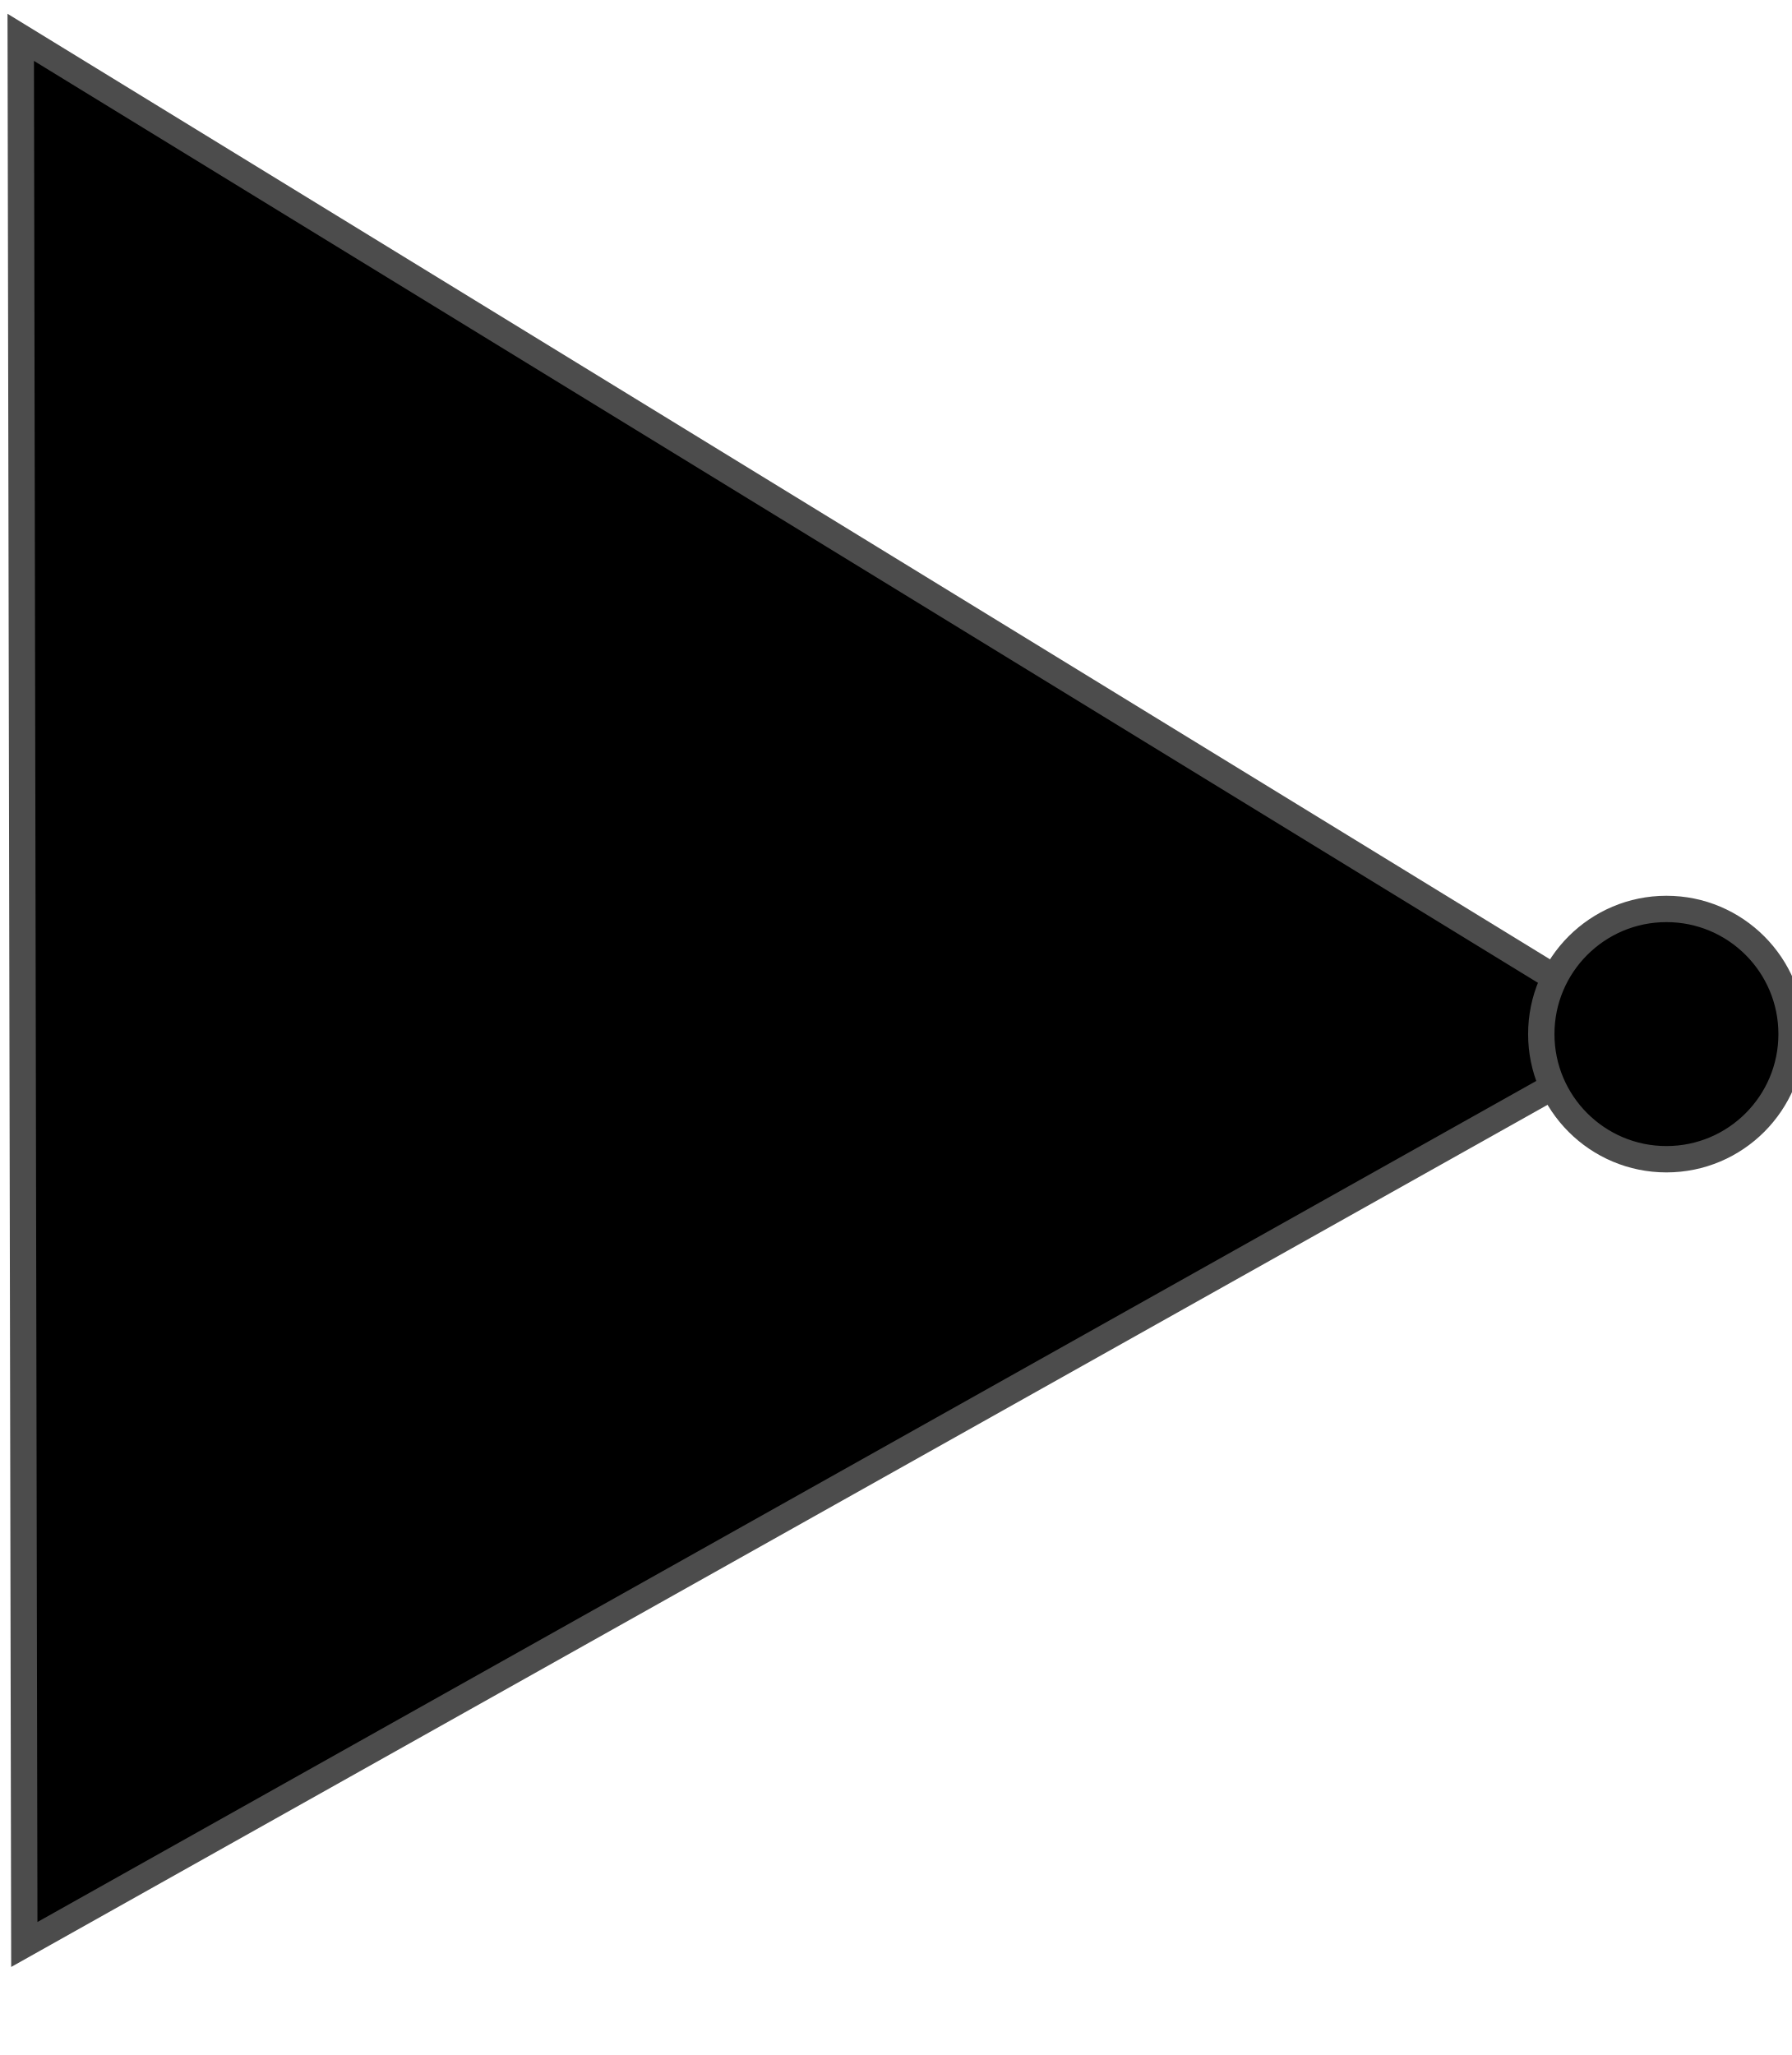
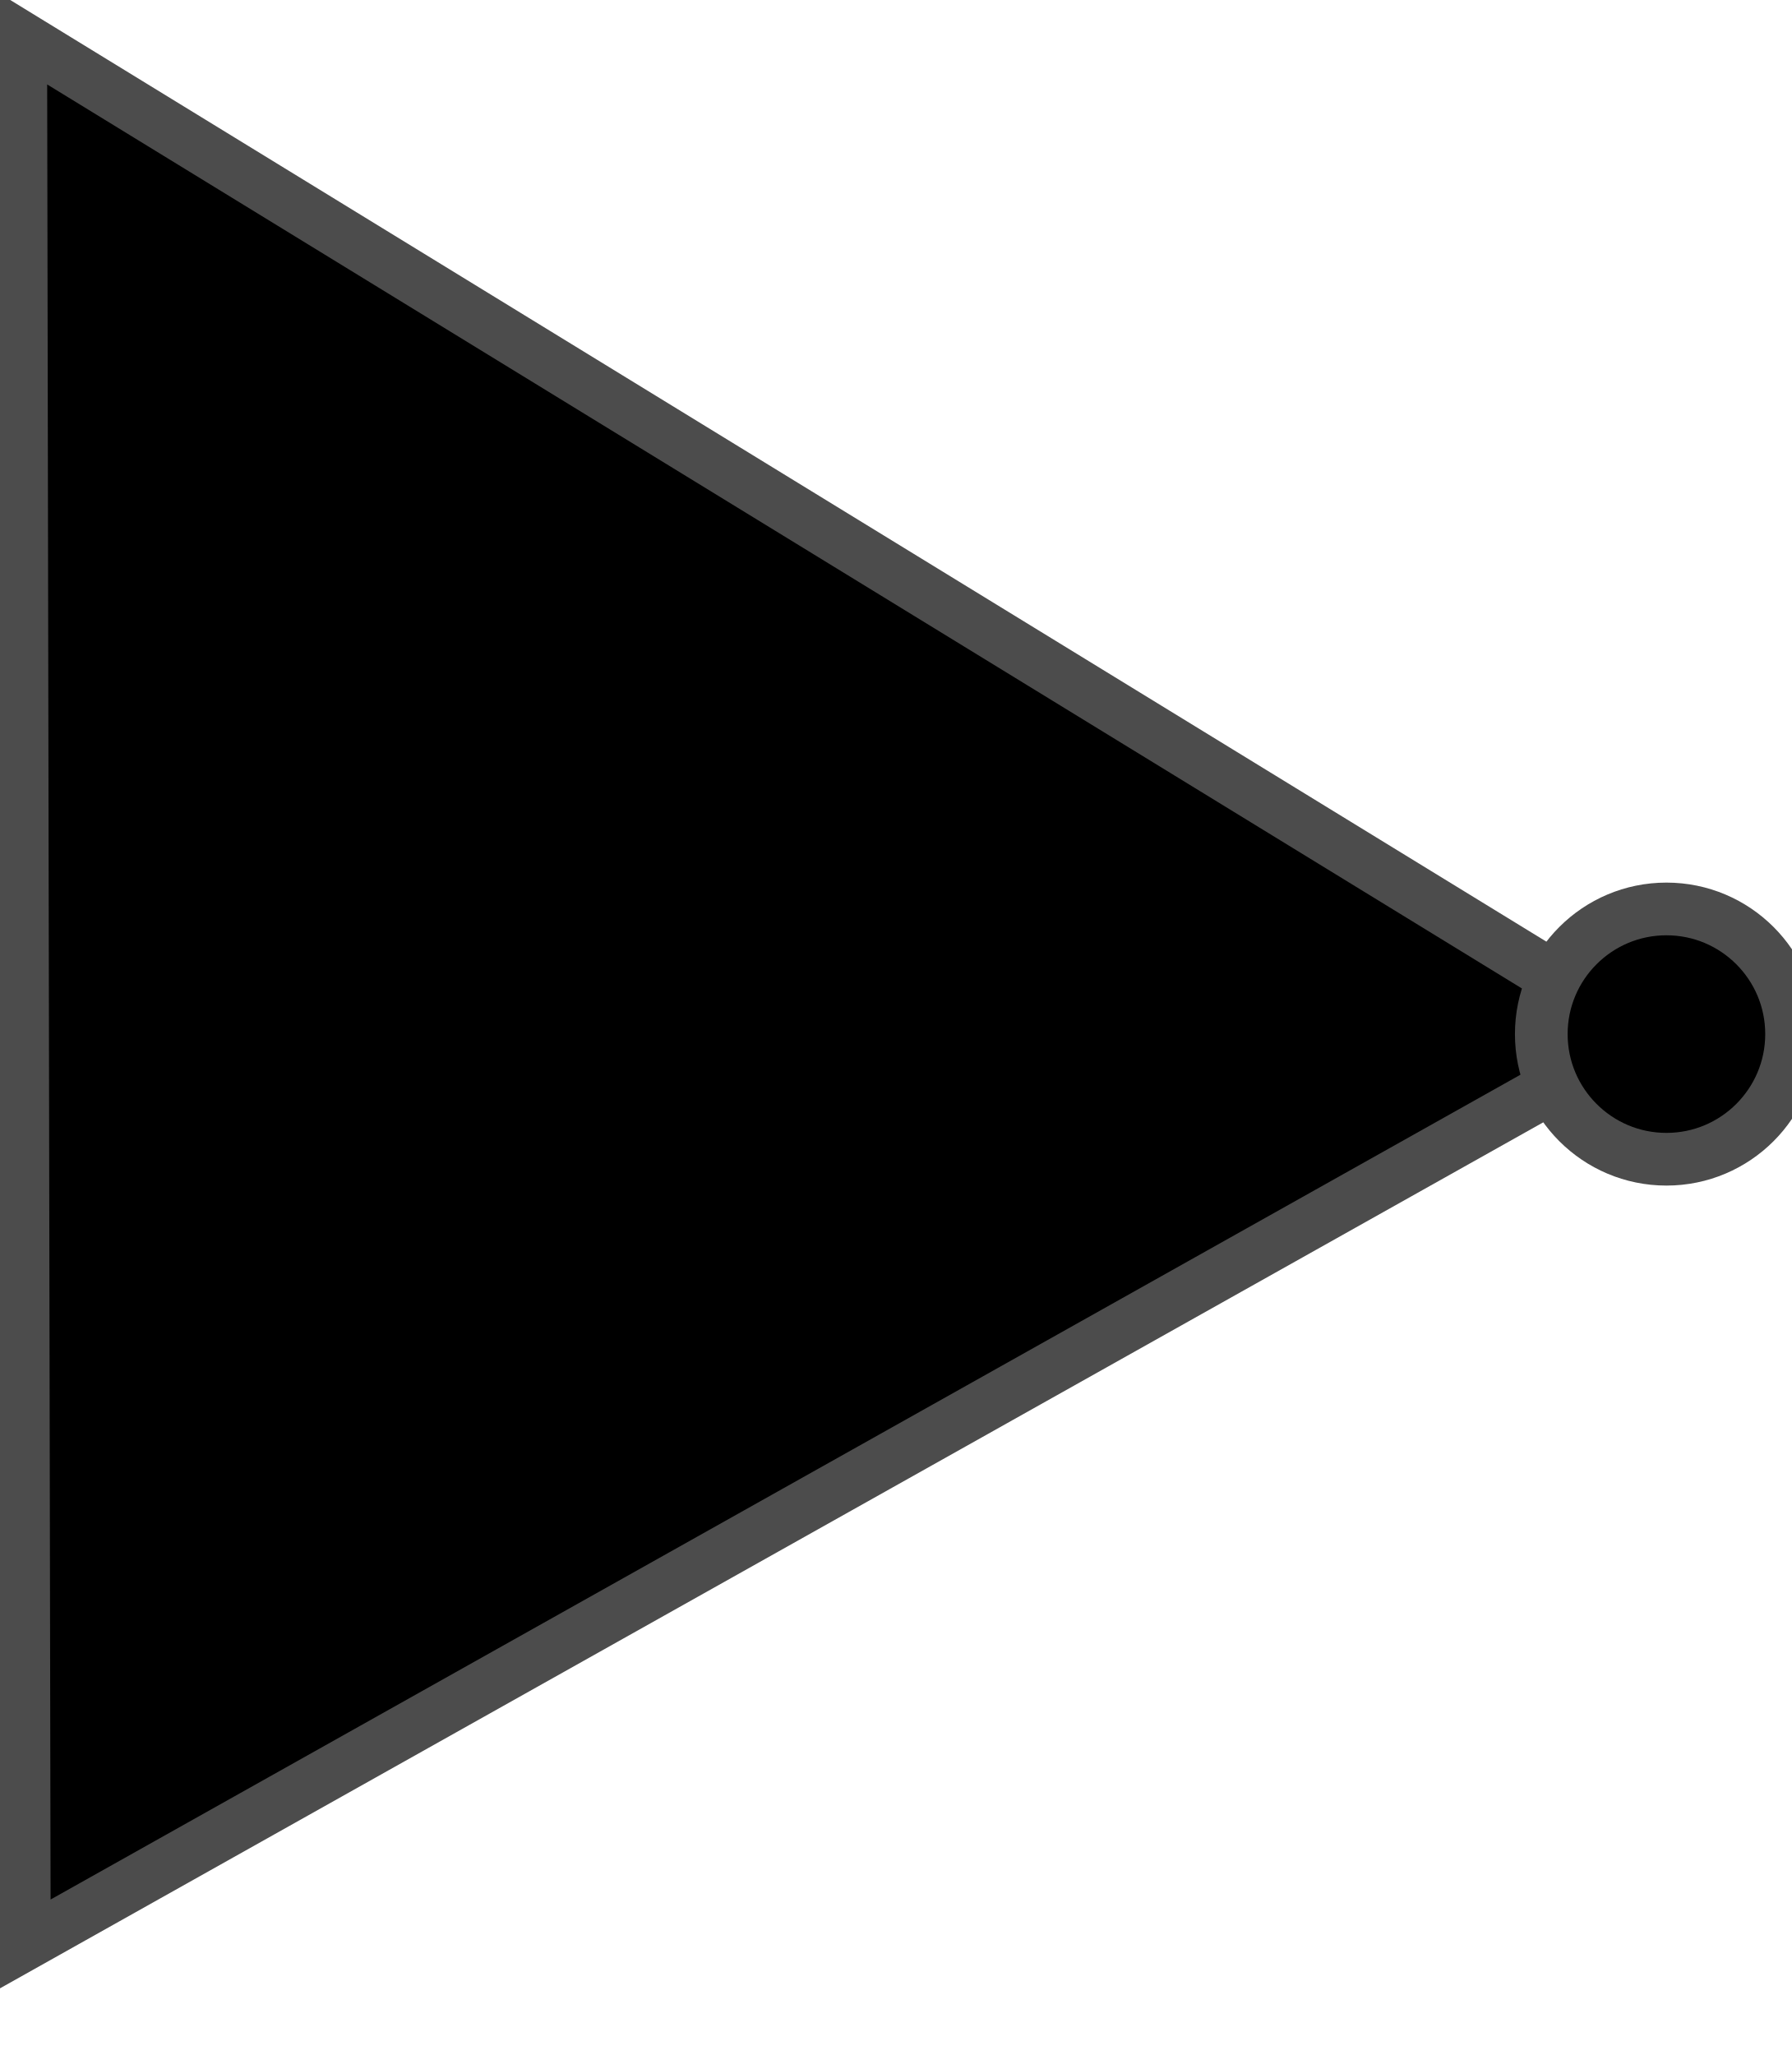
<svg viewBox="0, 0, 68, 78" ng-attr-width="{{widthCell}}" ng-attr-height="{{widthCell}}">
-   <path d="M0.923,73.805 L0.855,37.611 L0.787,1.417 L31.644,20.333 L62.502,39.249 L31.712,56.527 z" ng-attr-fill="{{item.color}}" stroke="#4C4C4C" stroke-width="1" />
-   <path d="M63.25,44 C60.627,44 58.5,41.873 58.5,39.25 C58.5,36.627 60.627,34.5 63.25,34.5 C65.873,34.5 68,36.627 68,39.25 C68,41.873 65.873,44 63.25,44 z" ng-attr-fill="{{item.color}}" stroke="#4C4C4C" stroke-width="1" />
+   <path d="M0.923,73.805 L0.855,37.611 L0.787,1.417 L31.644,20.333 L62.502,39.249 L31.712,56.527 z" ng-attr-fill="{{item.color}}" stroke="#4C4C4C" stroke-width="2" />
+   <path d="M63.25,44 C60.627,44 58.5,41.873 58.5,39.25 C58.5,36.627 60.627,34.5 63.25,34.5 C65.873,34.5 68,36.627 68,39.25 C68,41.873 65.873,44 63.25,44 z" ng-attr-fill="{{item.color}}" stroke="#4C4C4C" stroke-width="2" />
</svg>
